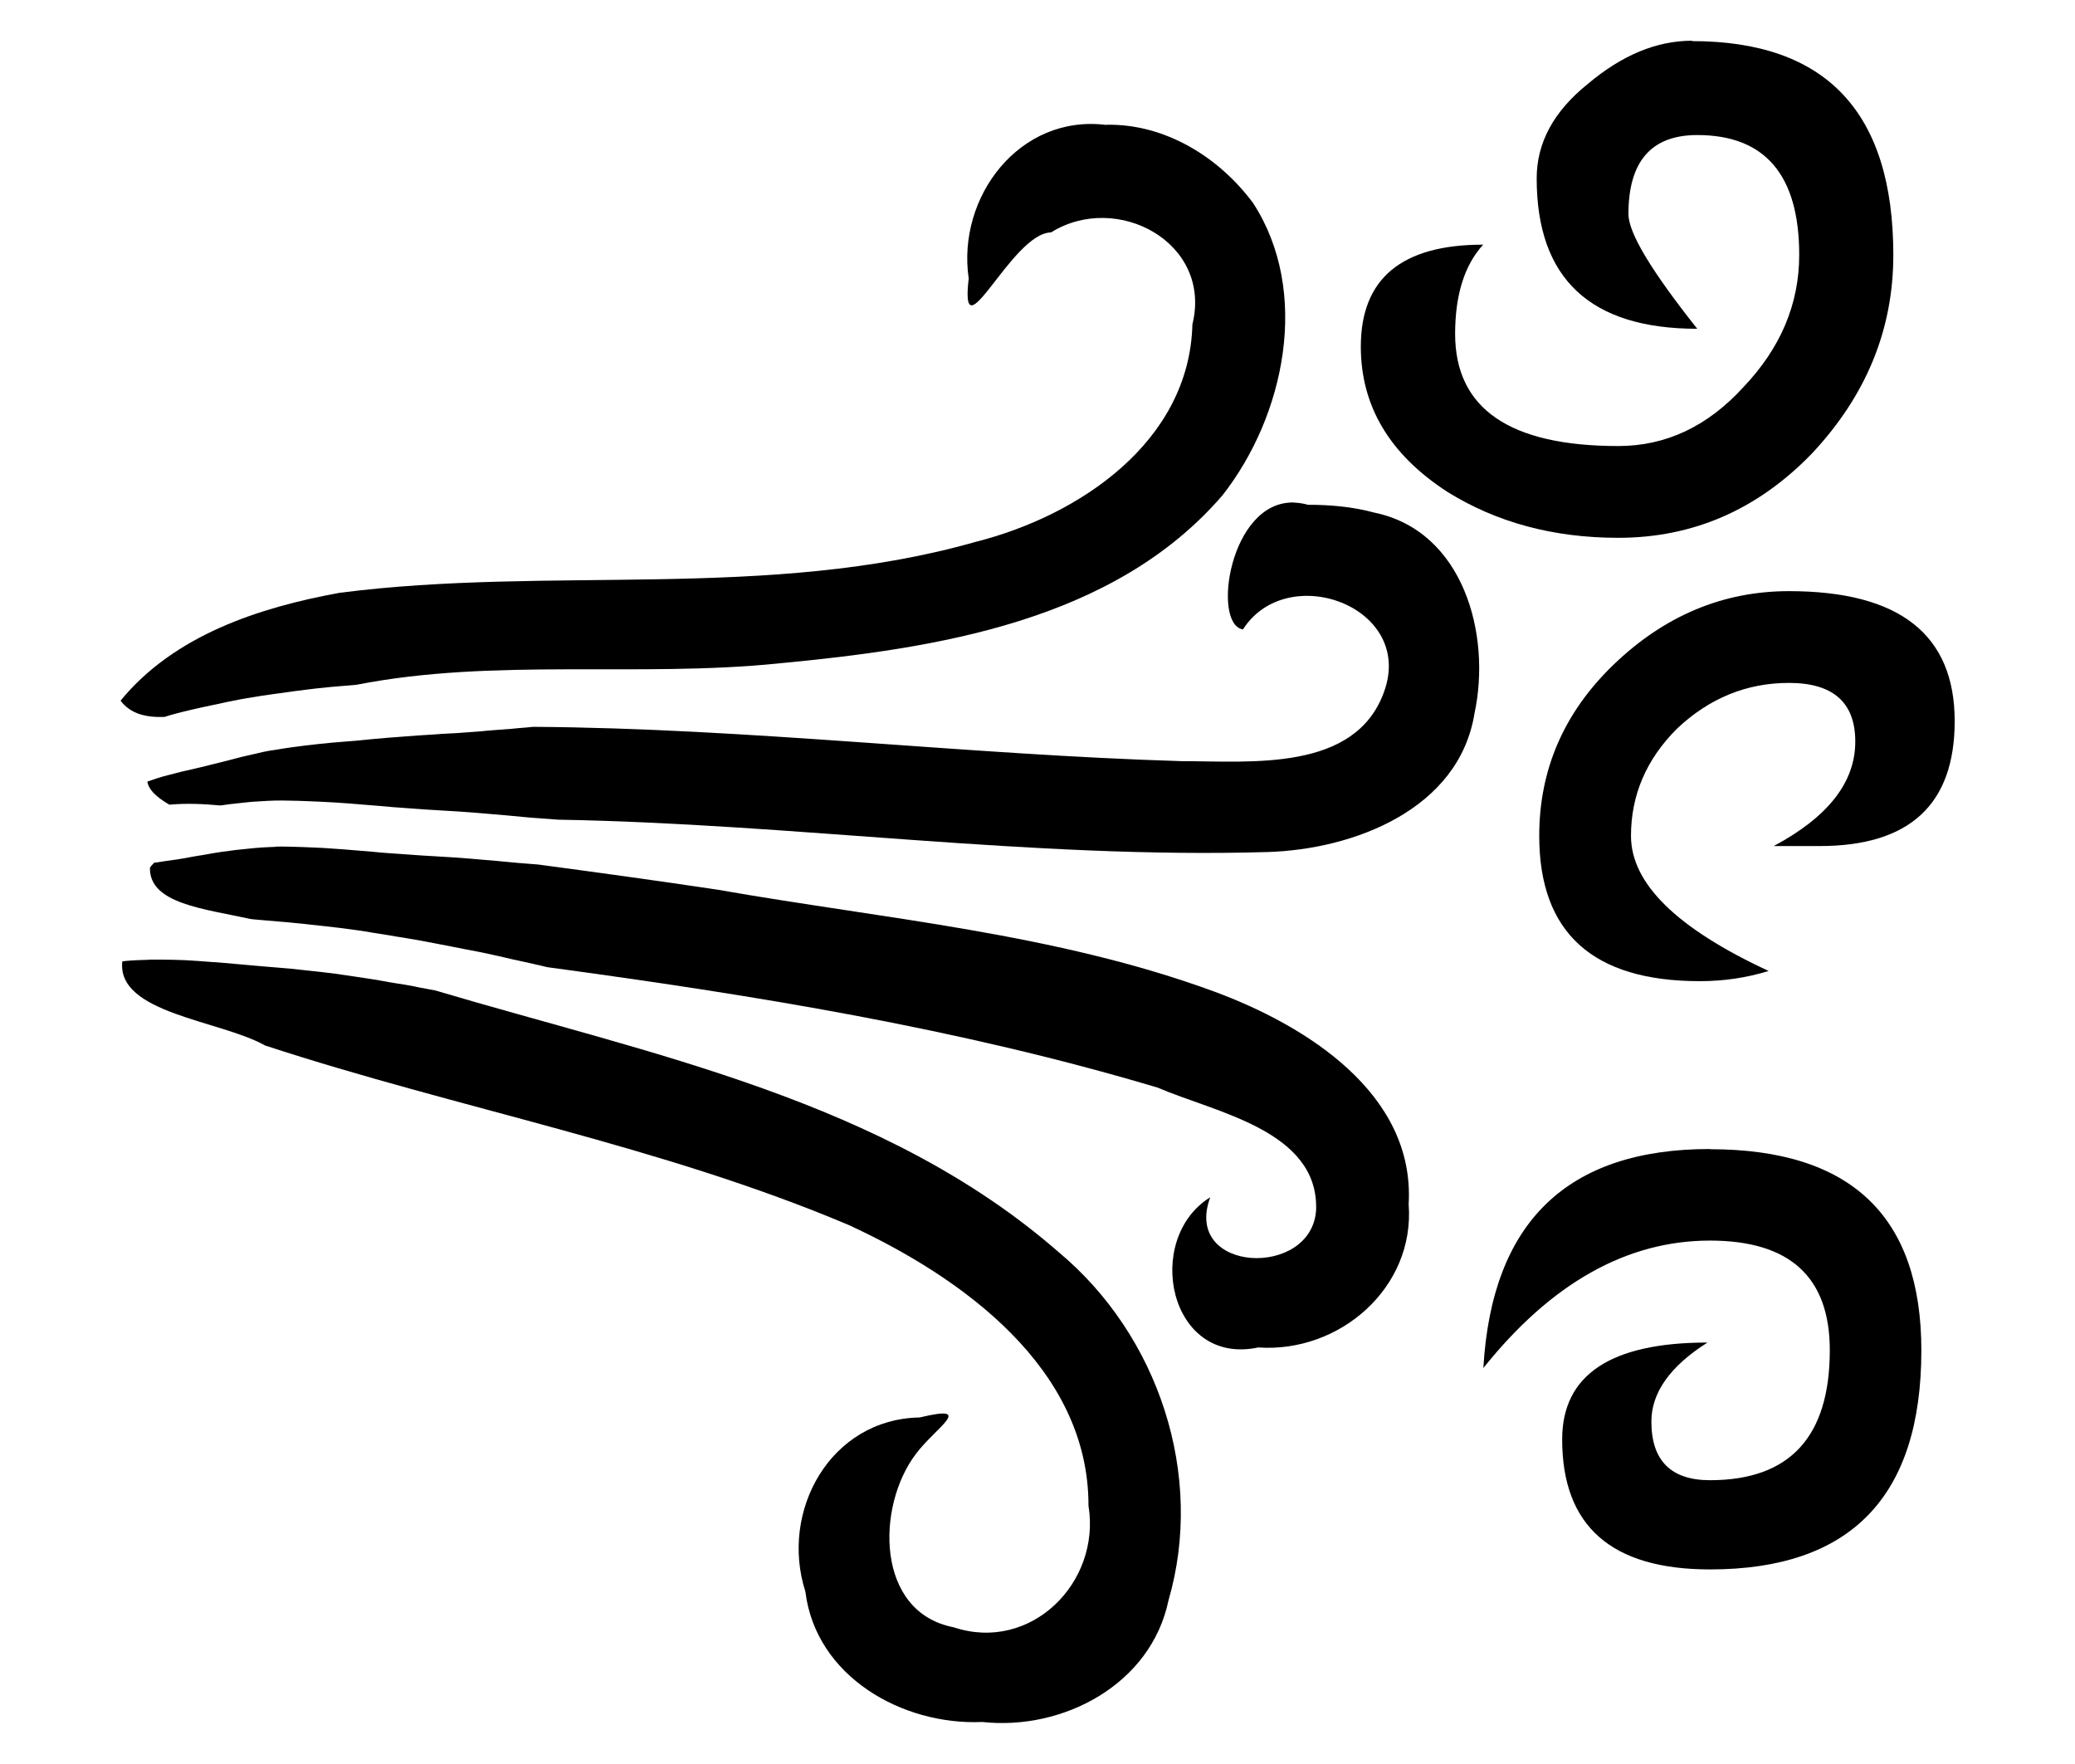
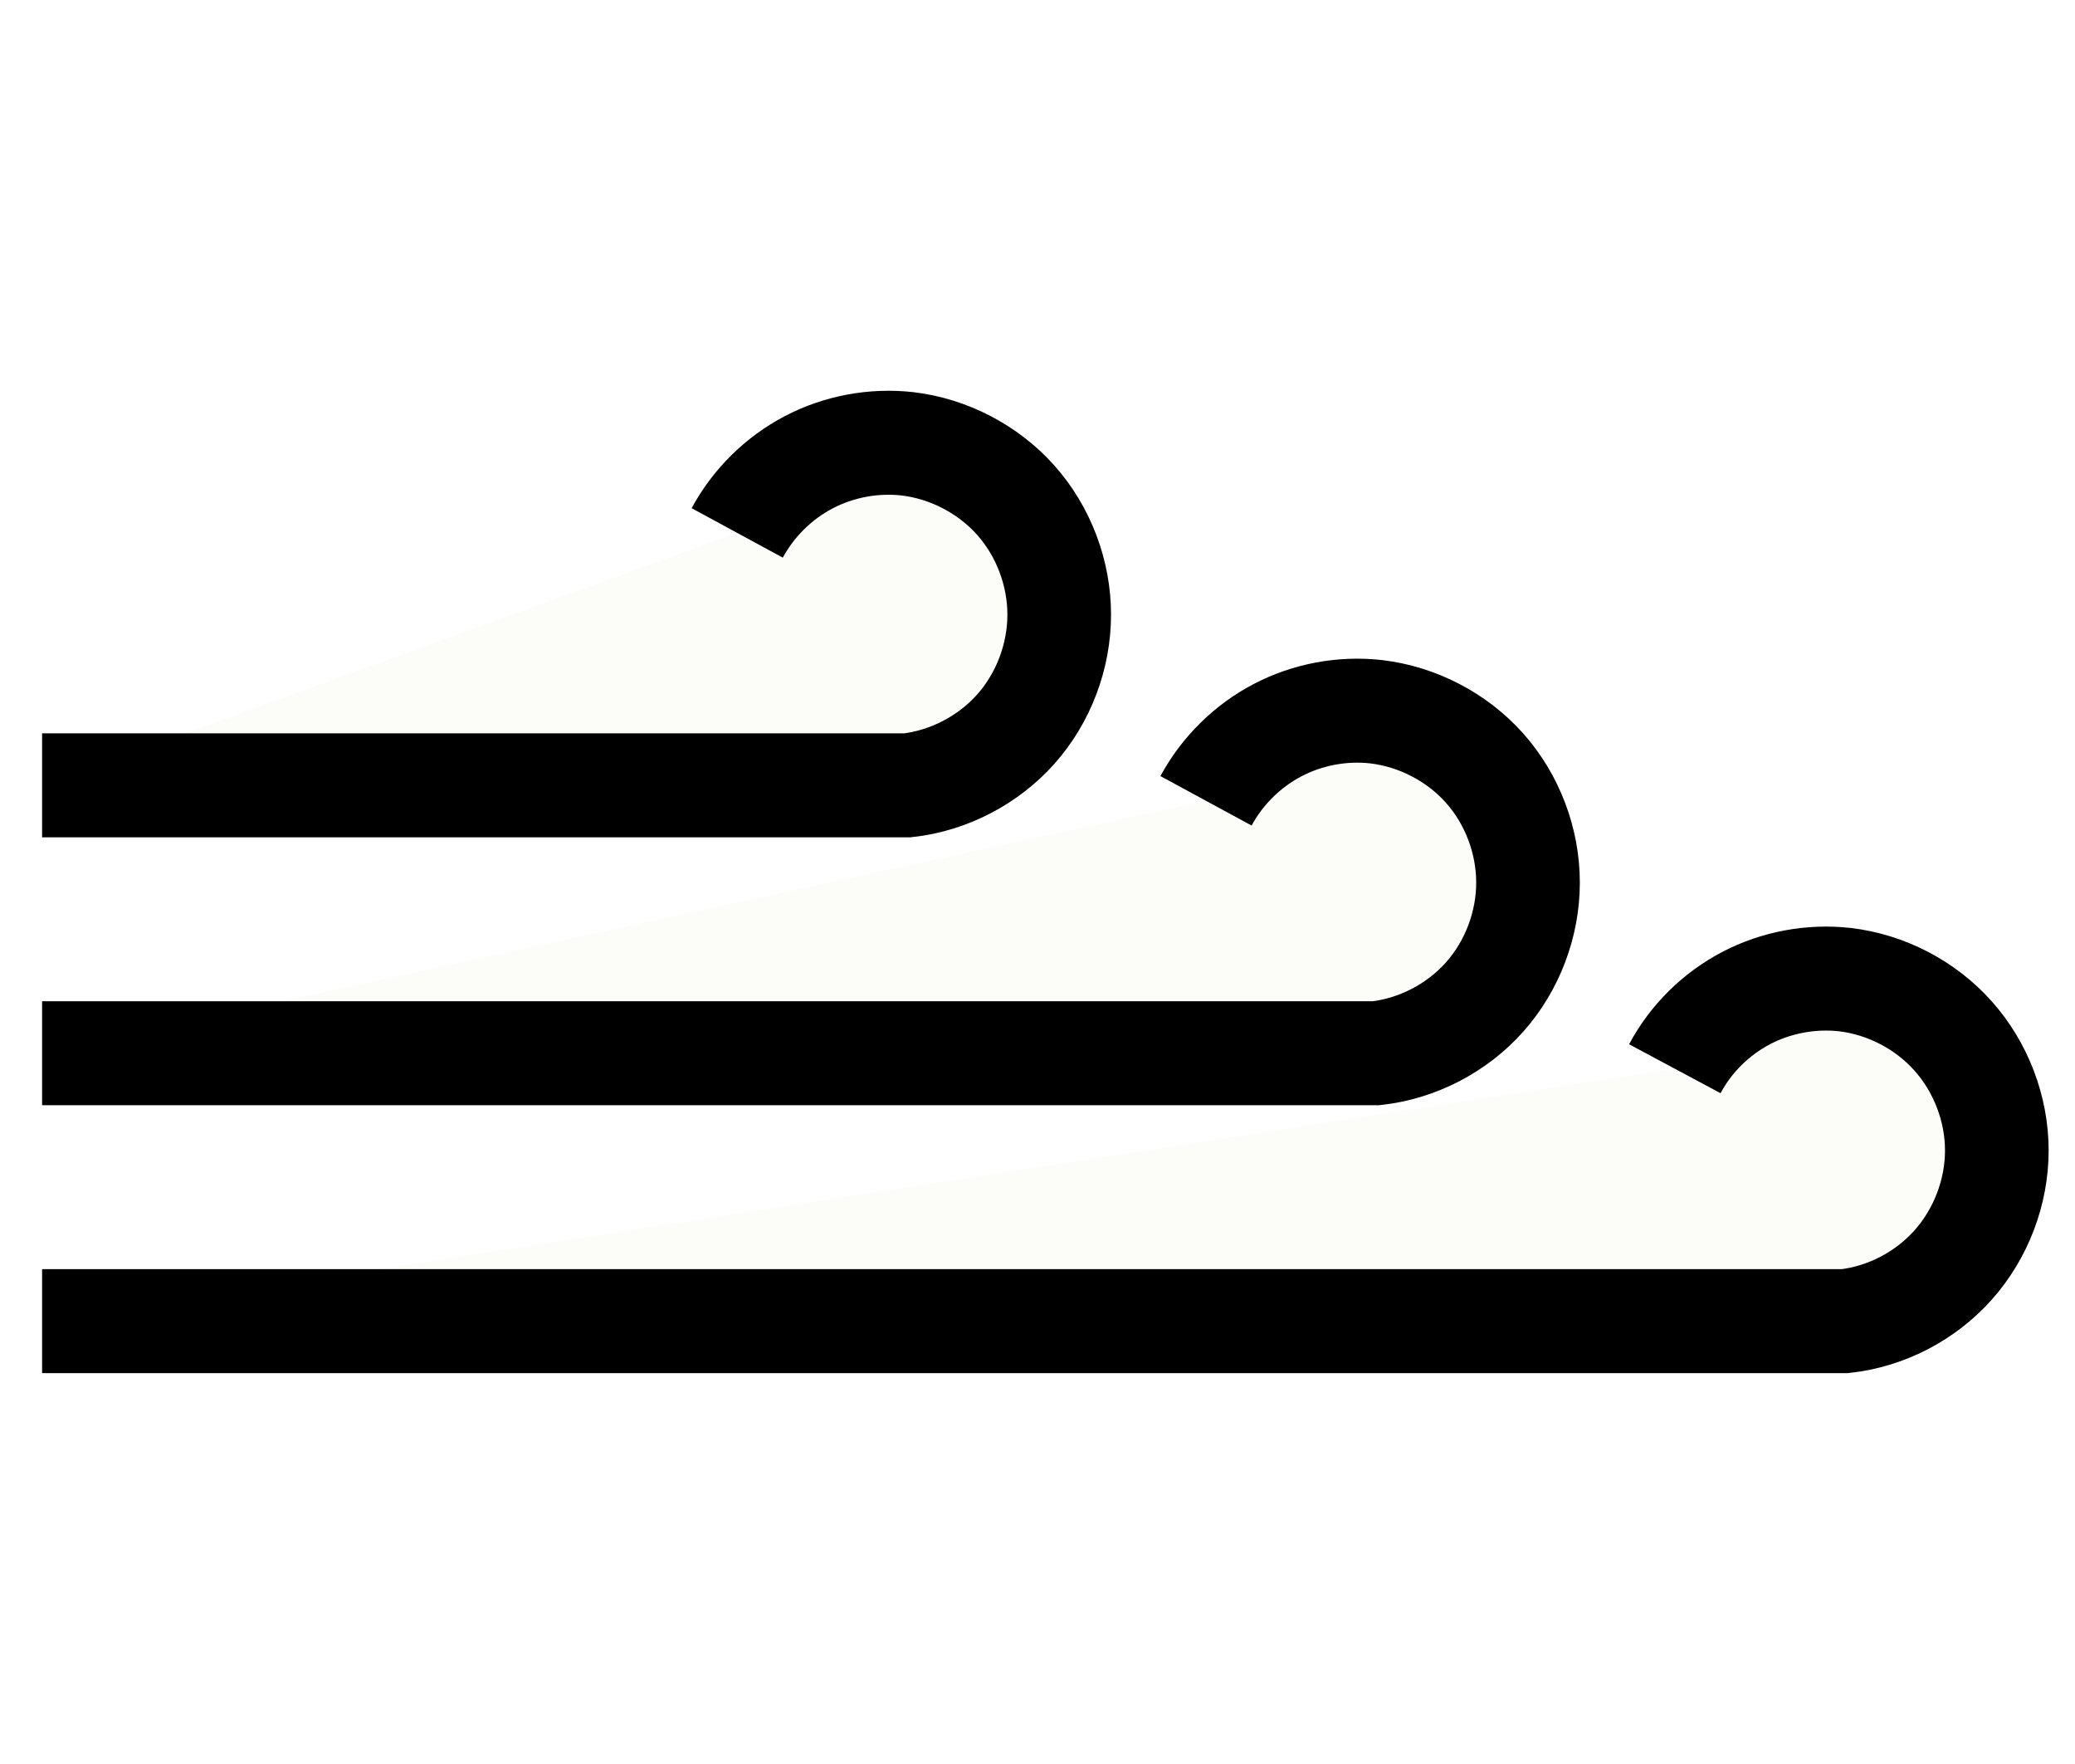
<svg xmlns="http://www.w3.org/2000/svg" width="40" height="34" viewBox="0 0 10.583 8.996" version="1.1" id="svg8">
  <defs id="defs2">
    </defs>
-   <g id="layer1" transform="translate(-2.748412,-276.7833)">
+   <g id="layer1" transform="translate(-2.748412,-276.7833)" style="display:none">
    <path style="font-style:normal;font-variant:normal;font-weight:bold;font-stretch:normal;font-size:16.933px;line-height:1.25;font-family:Webdings;-inkscape-font-specification:'Webdings Bold';text-align:center;text-anchor:middle;fill:#000000;fill-opacity:1;stroke:none;stroke-width:0.529;stroke-miterlimit:4;stroke-dasharray:none;stroke-dashoffset:0;stroke-opacity:1;paint-order:fill markers stroke" d="m 11.379,276.991 c -0.182,0 -0.359,0.074 -0.533,0.221 -0.173,0.139 -0.26,0.299 -0.26,0.481 0,0.511 0.273,0.767 0.819,0.767 -0.234,-0.295 -0.351,-0.489 -0.351,-0.585 0,-0.269 0.117,-0.403 0.351,-0.403 0.346,0 0.52,0.204 0.52,0.611 0,0.251 -0.095,0.476 -0.286,0.676 -0.182,0.199 -0.394,0.299 -0.637,0.299 -0.554,0 -0.832,-0.191 -0.832,-0.572 0,-0.199 0.048,-0.351 0.143,-0.455 -0.416,0 -0.624,0.173 -0.624,0.52 0,0.303 0.147,0.55 0.442,0.741 0.251,0.156 0.541,0.234 0.871,0.234 0.381,0 0.71,-0.143 0.987,-0.429 0.277,-0.295 0.416,-0.632 0.416,-1.013 0,-0.728 -0.342,-1.091 -1.026,-1.091 z" id="path970" />
    <path style="font-style:normal;font-variant:normal;font-weight:bold;font-stretch:normal;font-size:16.933px;line-height:1.25;font-family:Webdings;-inkscape-font-specification:'Webdings Bold';text-align:center;text-anchor:middle;fill:#000000;fill-opacity:1;stroke:none;stroke-width:0.529;stroke-miterlimit:4;stroke-dasharray:none;stroke-dashoffset:0;stroke-opacity:1;paint-order:fill markers stroke" d="m 8.391,277.42 v 5.1e-4 c -0.443,-0.056 -0.763,0.368 -0.702,0.783 -0.048,0.41 0.218,-0.232 0.42,-0.235 0.335,-0.209 0.824,0.051 0.721,0.469 -0.015,0.599 -0.578,0.976 -1.105,1.109 -1.057,0.301 -2.169,0.121 -3.245,0.26 -0.411,0.075 -0.843,0.216 -1.117,0.55 0.052,0.069 0.132,0.086 0.224,0.083 0.01,-0.003 0.019,-0.006 0.029,-0.009 0.024,-0.007 0.048,-0.013 0.072,-0.019 0.024,-0.006 0.048,-0.011 0.072,-0.017 0.023,-0.005 0.046,-0.01 0.07,-0.015 0.023,-0.005 0.047,-0.009 0.07,-0.015 0.023,-0.005 0.046,-0.009 0.07,-0.014 0.024,-0.004 0.048,-0.009 0.071,-0.012 0.024,-0.004 0.047,-0.008 0.071,-0.011 0.024,-0.004 0.048,-0.007 0.072,-0.01 0.023,-0.003 0.046,-0.007 0.07,-0.01 0.024,-0.003 0.048,-0.006 0.072,-0.009 0.024,-0.003 0.049,-0.006 0.073,-0.008 0.024,-0.003 0.048,-0.005 0.073,-0.007 0.024,-0.002 0.049,-0.004 0.073,-0.006 0.007,-5.8e-4 0.014,-0.001 0.021,-0.002 0.705,-0.138 1.44,-0.036 2.154,-0.109 0.801,-0.076 1.709,-0.213 2.264,-0.858 0.318,-0.406 0.449,-1.037 0.156,-1.489 -0.174,-0.235 -0.45,-0.406 -0.749,-0.4 z" id="path1251" />
    <path style="font-style:normal;font-variant:normal;font-weight:bold;font-stretch:normal;font-size:16.933px;line-height:1.25;font-family:Webdings;-inkscape-font-specification:'Webdings Bold';text-align:center;text-anchor:middle;fill:#000000;fill-opacity:1;stroke:none;stroke-width:0.529;stroke-miterlimit:4;stroke-dasharray:none;stroke-dashoffset:0;stroke-opacity:1;paint-order:fill markers stroke" d="m 9.348,279.346 c -0.33,-0.009 -0.42,0.624 -0.26,0.647 0.226,-0.353 0.876,-0.116 0.72,0.317 -0.146,0.411 -0.68,0.355 -1.033,0.355 -1.102,-0.033 -2.206,-0.168 -3.308,-0.175 -0.01,8.2e-4 -0.02,0.002 -0.03,0.003 -0.026,0.002 -0.052,0.004 -0.079,0.007 -0.026,0.002 -0.053,0.004 -0.079,0.006 -0.027,0.002 -0.054,0.004 -0.08,0.007 -0.027,0.002 -0.054,0.004 -0.081,0.006 -0.027,0.002 -0.053,0.004 -0.08,0.005 -0.026,10e-4 -0.052,0.003 -0.078,0.005 -0.026,0.002 -0.053,0.003 -0.079,0.005 -0.027,0.002 -0.053,0.004 -0.08,0.006 -0.026,0.002 -0.053,0.004 -0.079,0.006 -0.026,0.002 -0.052,0.005 -0.079,0.007 -0.027,0.003 -0.054,0.005 -0.081,0.008 -0.026,0.002 -0.051,0.004 -0.076,0.006 -0.025,0.002 -0.051,0.004 -0.076,0.007 -0.025,0.002 -0.05,0.005 -0.075,0.008 -0.024,0.003 -0.049,0.005 -0.073,0.009 -0.024,0.003 -0.047,0.006 -0.071,0.01 -0.024,0.004 -0.047,0.008 -0.07,0.011 -0.023,0.004 -0.046,0.009 -0.069,0.015 -0.024,0.005 -0.047,0.011 -0.07,0.016 -0.023,0.006 -0.046,0.012 -0.069,0.018 -0.024,0.006 -0.048,0.012 -0.072,0.018 -0.024,0.006 -0.049,0.012 -0.073,0.018 -0.023,0.005 -0.046,0.011 -0.069,0.016 -0.021,0.005 -0.041,0.009 -0.061,0.015 -0.019,0.005 -0.039,0.01 -0.058,0.015 -0.019,0.006 -0.038,0.011 -0.056,0.018 -0.008,0.003 -0.016,0.005 -0.024,0.008 0.004,0.035 0.036,0.074 0.112,0.118 0.087,-0.008 0.174,-0.004 0.26,0.004 0.017,-0.002 0.035,-0.005 0.052,-0.007 0.024,-0.003 0.049,-0.005 0.073,-0.008 0.025,-0.003 0.05,-0.005 0.075,-0.006 0.026,-0.002 0.052,-0.003 0.078,-0.004 0.026,-6.4e-4 0.053,-1.5e-4 0.079,5.3e-4 0.025,7.4e-4 0.05,5.5e-4 0.074,0.002 l 0.073,0.003 c 0.025,10e-4 0.051,0.003 0.076,0.004 0.025,0.002 0.049,0.003 0.074,0.005 0.024,0.002 0.048,0.004 0.072,0.006 0.025,0.002 0.05,0.004 0.075,0.006 0.026,0.002 0.053,0.005 0.08,0.007 0.027,0.002 0.055,0.004 0.082,0.006 0.027,0.002 0.055,0.004 0.083,0.006 0.027,0.002 0.055,0.003 0.082,0.005 0.028,0.002 0.056,0.003 0.084,0.005 0.028,0.002 0.055,0.004 0.083,0.006 0.027,0.002 0.055,0.005 0.082,0.007 0.028,0.002 0.055,0.005 0.083,0.007 0.028,0.003 0.056,0.005 0.084,0.008 0.029,0.003 0.057,0.005 0.086,0.007 0.031,0.002 0.063,0.005 0.094,0.007 10e-4,2e-5 0.002,-10e-6 0.003,0 1.205,0.021 2.407,0.2 3.613,0.165 0.44,-0.013 0.978,-0.217 1.057,-0.708 0.086,-0.401 -0.056,-0.929 -0.511,-1.023 -0.11,-0.03 -0.225,-0.04 -0.339,-0.04 -0.024,-0.007 -0.047,-0.01 -0.069,-0.011 z" id="path1249" />
    <path style="font-style:normal;font-variant:normal;font-weight:bold;font-stretch:normal;font-size:16.933px;line-height:1.25;font-family:Webdings;-inkscape-font-specification:'Webdings Bold';text-align:center;text-anchor:middle;fill:#000000;fill-opacity:1;stroke:none;stroke-width:0.529;stroke-miterlimit:4;stroke-dasharray:none;stroke-dashoffset:0;stroke-opacity:1;paint-order:fill markers stroke" d="m 4.155,281.102 c -0.022,5e-4 -0.045,0.002 -0.067,0.003 -0.023,0.002 -0.046,0.003 -0.069,0.006 -0.023,0.002 -0.046,0.005 -0.068,0.007 -0.023,0.003 -0.045,0.006 -0.068,0.009 -0.023,0.003 -0.045,0.007 -0.068,0.011 -0.022,0.004 -0.044,0.008 -0.066,0.011 -0.022,0.004 -0.044,0.008 -0.066,0.012 -0.022,0.004 -0.043,0.007 -0.065,0.01 -0.022,0.003 -0.045,0.006 -0.067,0.01 -0.005,7.7e-4 -0.011,9.3e-4 -0.017,0.002 -0.006,0.009 -0.016,0.015 -0.021,0.026 -0.004,0.184 0.28,0.209 0.513,0.261 0.006,4.5e-4 0.011,10e-4 0.017,0.002 0.023,0.002 0.047,0.004 0.07,0.006 0.024,0.002 0.047,0.004 0.07,0.006 0.025,0.002 0.05,0.004 0.075,0.007 0.025,0.002 0.051,0.005 0.076,0.008 0.025,0.003 0.049,0.005 0.074,0.008 0.026,0.003 0.052,0.006 0.078,0.009 0.028,0.004 0.055,0.007 0.082,0.011 0.027,0.004 0.055,0.008 0.082,0.013 0.027,0.004 0.055,0.009 0.082,0.013 0.026,0.005 0.053,0.009 0.079,0.013 0.027,0.005 0.054,0.009 0.081,0.014 0.026,0.005 0.053,0.01 0.079,0.015 0.026,0.005 0.052,0.01 0.078,0.015 0.025,0.005 0.051,0.01 0.076,0.015 0.026,0.005 0.052,0.01 0.078,0.015 0.028,0.006 0.056,0.012 0.083,0.018 0.028,0.006 0.055,0.013 0.082,0.019 0.028,0.006 0.056,0.012 0.083,0.018 0.027,0.006 0.055,0.013 0.082,0.019 0.003,6.6e-4 0.006,10e-4 0.009,0.002 1.05,0.142 2.096,0.311 3.111,0.614 0.294,0.127 0.82,0.218 0.808,0.622 -0.019,0.353 -0.684,0.325 -0.54,-0.063 -0.343,0.213 -0.211,0.863 0.245,0.766 0.413,0.029 0.8,-0.303 0.767,-0.731 0.033,-0.565 -0.525,-0.911 -0.989,-1.083 -0.813,-0.299 -1.685,-0.371 -2.533,-0.52 -0.306,-0.046 -0.613,-0.088 -0.919,-0.129 -0.004,-3.1e-4 -0.009,-7.4e-4 -0.013,-10e-4 -0.03,-0.002 -0.059,-0.005 -0.089,-0.007 -0.028,-0.003 -0.057,-0.005 -0.085,-0.008 -0.027,-0.003 -0.053,-0.005 -0.08,-0.007 -0.027,-0.002 -0.054,-0.005 -0.081,-0.007 -0.027,-0.002 -0.053,-0.004 -0.08,-0.006 -0.027,-0.002 -0.055,-0.003 -0.082,-0.005 -0.028,-0.002 -0.056,-0.003 -0.084,-0.005 -0.028,-0.002 -0.056,-0.004 -0.084,-0.006 -0.028,-0.002 -0.057,-0.004 -0.085,-0.006 -0.027,-0.002 -0.054,-0.004 -0.081,-0.007 -0.024,-0.002 -0.049,-0.004 -0.073,-0.006 -0.024,-0.002 -0.048,-0.004 -0.072,-0.006 -0.024,-0.002 -0.048,-0.003 -0.072,-0.005 -0.023,-0.002 -0.047,-0.003 -0.07,-0.004 l -0.072,-0.003 c -0.024,-9e-4 -0.048,-10e-4 -0.071,-0.002 -0.022,-5.5e-4 -0.045,-5.3e-4 -0.067,0 z" id="path1247" />
    <path style="font-style:normal;font-variant:normal;font-weight:bold;font-stretch:normal;font-size:16.933px;line-height:1.25;font-family:Webdings;-inkscape-font-specification:'Webdings Bold';text-align:center;text-anchor:middle;fill:#000000;fill-opacity:1;stroke:none;stroke-width:0.529;stroke-miterlimit:4;stroke-dasharray:none;stroke-dashoffset:0;stroke-opacity:1;paint-order:fill markers stroke" d="m 3.506,281.678 c -0.02,5.3e-4 -0.04,0.001 -0.06,0.002 -0.019,0.001 -0.038,0.002 -0.057,0.004 -0.006,6.1e-4 -0.011,10e-4 -0.017,0.002 -0.03,0.266 0.5,0.3 0.728,0.429 0.986,0.323 2.019,0.51 2.978,0.916 0.576,0.266 1.223,0.729 1.222,1.431 0.064,0.393 -0.295,0.751 -0.688,0.62 -0.399,-0.077 -0.395,-0.617 -0.193,-0.883 0.1,-0.135 0.309,-0.256 0.02,-0.187 -0.456,0.008 -0.715,0.478 -0.583,0.888 0.053,0.433 0.494,0.683 0.902,0.665 0.413,0.045 0.861,-0.192 0.95,-0.62 0.186,-0.639 -0.051,-1.351 -0.559,-1.775 -0.89,-0.777 -2.079,-1.008 -3.182,-1.336 -0.013,-0.002 -0.025,-0.005 -0.038,-0.007 -0.026,-0.005 -0.051,-0.009 -0.076,-0.015 -0.026,-0.005 -0.052,-0.009 -0.078,-0.013 -0.027,-0.004 -0.054,-0.009 -0.081,-0.014 -0.027,-0.005 -0.054,-0.009 -0.08,-0.013 -0.027,-0.004 -0.053,-0.008 -0.08,-0.012 -0.025,-0.004 -0.051,-0.007 -0.076,-0.011 -0.025,-0.003 -0.05,-0.006 -0.074,-0.009 -0.025,-0.003 -0.05,-0.005 -0.074,-0.008 -0.024,-0.003 -0.048,-0.005 -0.072,-0.008 -0.024,-0.002 -0.048,-0.004 -0.071,-0.006 -0.024,-0.002 -0.048,-0.004 -0.072,-0.006 -0.023,-0.002 -0.046,-0.004 -0.069,-0.006 -0.022,-0.002 -0.045,-0.004 -0.067,-0.006 -0.023,-0.002 -0.045,-0.004 -0.068,-0.006 -0.022,-0.002 -0.045,-0.004 -0.067,-0.005 -0.022,-0.002 -0.044,-0.003 -0.066,-0.005 -0.022,-10e-4 -0.043,-0.003 -0.065,-0.004 -0.021,-8.7e-4 -0.042,-10e-4 -0.063,-0.002 -0.021,-3.2e-4 -0.042,-7.4e-4 -0.064,-10e-4 -0.02,-2.3e-4 -0.04,-3.7e-4 -0.059,0 z" id="path966" />
    <path style="font-style:normal;font-variant:normal;font-weight:bold;font-stretch:normal;font-size:16.933px;line-height:1.25;font-family:Webdings;-inkscape-font-specification:'Webdings Bold';text-align:center;text-anchor:middle;fill:#000000;fill-opacity:1;stroke:none;stroke-width:0.529;stroke-miterlimit:4;stroke-dasharray:none;stroke-dashoffset:0;stroke-opacity:1;paint-order:fill markers stroke" d="m 11.873,279.798 c -0.338,0 -0.637,0.126 -0.897,0.377 -0.251,0.243 -0.377,0.533 -0.377,0.871 0,0.494 0.273,0.741 0.819,0.741 0.121,0 0.238,-0.017 0.351,-0.052 -0.468,-0.217 -0.702,-0.446 -0.702,-0.689 0,-0.208 0.078,-0.39 0.234,-0.546 0.165,-0.156 0.355,-0.234 0.572,-0.234 0.225,0 0.338,0.1 0.338,0.299 0,0.208 -0.139,0.385 -0.416,0.533 h 0.234 c 0.459,0 0.689,-0.212 0.689,-0.637 0,-0.442 -0.282,-0.663 -0.845,-0.663 z" id="path952" />
    <path style="font-style:normal;font-variant:normal;font-weight:bold;font-stretch:normal;font-size:16.933px;line-height:1.25;font-family:Webdings;-inkscape-font-specification:'Webdings Bold';text-align:center;text-anchor:middle;fill:#000000;fill-opacity:1;stroke:none;stroke-width:0.529;stroke-miterlimit:4;stroke-dasharray:none;stroke-dashoffset:0;stroke-opacity:1;paint-order:fill markers stroke" d="m 11.47,282.643 c -0.728,0 -1.113,0.372 -1.156,1.117 0.346,-0.433 0.732,-0.65 1.156,-0.65 0.407,0 0.611,0.186 0.611,0.559 0,0.442 -0.204,0.663 -0.611,0.663 -0.199,0 -0.299,-0.1 -0.299,-0.299 0,-0.147 0.095,-0.282 0.286,-0.403 -0.494,0 -0.741,0.165 -0.741,0.494 0,0.442 0.251,0.663 0.754,0.663 0.719,0 1.078,-0.372 1.078,-1.117 0,-0.684 -0.359,-1.026 -1.078,-1.026 z" id="path948" />
  </g>
+   <g id="layer2" style="display:inline">
+     <path style="opacity:1;vector-effect:none;fill:#808305;fill-opacity:0.025;stroke:#000000;stroke-width:0.468;stroke-linecap:butt;stroke-linejoin:miter;stroke-miterlimit:4;stroke-dasharray:none;stroke-dashoffset:0;stroke-opacity:1;paint-order:normal" d="M 0.902,7.96 H 9.043 C 9.23,7.939 9.407,7.847 9.532,7.707 9.657,7.567 9.729,7.38 9.729,7.192 9.729,7.004 9.657,6.817 9.532,6.677 9.407,6.537 9.23,6.445 9.043,6.423 8.891,6.406 8.733,6.435 8.597,6.506 8.461,6.577 8.347,6.689 8.275,6.824" id="path826" transform="matrix(1.129496,0,0,1.133141,-0.8043576,-2.282252)" />
+     <path id="path838" d="M 0.902,7.96 H 6.926 C 7.113,7.939 7.291,7.847 7.416,7.707 7.541,7.567 7.612,7.38 7.612,7.192 7.612,7.004 7.541,6.817 7.416,6.677 7.291,6.537 7.113,6.445 6.926,6.423 6.774,6.406 6.617,6.435 6.481,6.506 6.345,6.577 6.231,6.689 6.158,6.824" style="opacity:1;vector-effect:none;fill:#808305;fill-opacity:0.025;stroke:#000000;stroke-width:0.468;stroke-linecap:butt;stroke-linejoin:miter;stroke-miterlimit:4;stroke-dasharray:none;stroke-dashoffset:0;stroke-opacity:1;paint-order:normal" transform="matrix(1.129496,0,0,1.133141,-0.8043576,-3.648536)" />
+     <path transform="matrix(1.129496,0,0,1.133141,-0.8043576,-5.014821)" style="opacity:1;vector-effect:none;fill:#808305;fill-opacity:0.025;stroke:#000000;stroke-width:0.468;stroke-linecap:butt;stroke-linejoin:miter;stroke-miterlimit:4;stroke-dasharray:none;stroke-dashoffset:0;stroke-opacity:1;paint-order:normal" d="M 0.902,7.96 H 4.81 C 4.996,7.939 5.174,7.847 5.299,7.707 5.424,7.567 5.495,7.38 5.495,7.192 5.495,7.004 5.424,6.817 5.299,6.677 5.174,6.537 4.996,6.445 4.81,6.423 4.657,6.406 4.5,6.435 4.364,6.506 4.228,6.577 4.114,6.689 4.041,6.824" id="path842" />
+   </g>
+   <g id="g852" style="display:none">
+     <path transform="matrix(1.129496,0,0,1.133141,-0.8043576,-6.073154)" id="path846" d="M 0.902,7.96 H 9.043 C 9.23,7.939 9.407,7.847 9.532,7.707 9.657,7.567 9.729,7.38 9.729,7.192 9.729,7.004 9.657,6.817 9.532,6.677 9.407,6.537 9.23,6.445 9.043,6.423 8.891,6.406 8.733,6.435 8.597,6.506 8.461,6.577 8.347,6.689 8.275,6.824" style="opacity:1;vector-effect:none;fill:#808305;fill-opacity:0.025;stroke:#000000;stroke-width:0.468;stroke-linecap:butt;stroke-linejoin:miter;stroke-miterlimit:4;stroke-dasharray:none;stroke-dashoffset:0;stroke-opacity:1;paint-order:normal" />
+     <path transform="matrix(1.129496,0,0,1.133141,-0.8043576,-3.648536)" style="opacity:1;vector-effect:none;fill:#808305;fill-opacity:0.025;stroke:#000000;stroke-width:0.468;stroke-linecap:butt;stroke-linejoin:miter;stroke-miterlimit:4;stroke-dasharray:none;stroke-dashoffset:0;stroke-opacity:1;paint-order:normal" d="M 0.902,7.96 H 6.926 C 7.113,7.939 7.291,7.847 7.416,7.707 7.541,7.567 7.612,7.38 7.612,7.192 7.612,7.004 7.541,6.817 7.416,6.677 7.291,6.537 7.113,6.445 6.926,6.423 6.774,6.406 6.617,6.435 6.481,6.506 6.345,6.577 6.231,6.689 6.158,6.824" id="path848" />
+     <path transform="matrix(1.129496,0,0,1.133141,-0.8043576,-1.223918)" style="opacity:1;vector-effect:none;fill:#808305;fill-opacity:0.025;stroke:#000000;stroke-width:0.468;stroke-linecap:butt;stroke-linejoin:miter;stroke-miterlimit:4;stroke-dasharray:none;stroke-dashoffset:0;stroke-opacity:1;paint-order:normal" d="M 0.902,7.96 H 4.81 C 4.996,7.939 5.174,7.847 5.299,7.707 5.424,7.567 5.495,7.38 5.495,7.192 5.495,7.004 5.424,6.817 5.299,6.677 5.174,6.537 4.996,6.445 4.81,6.423 4.657,6.406 4.5,6.435 4.364,6.506 4.228,6.577 4.114,6.689 4.041,6.824" id="path854" />
+   </g>
+   <g id="layer3" style="display:none">
+     <path style="opacity:1;vector-effect:none;fill:none;fill-opacity:1;stroke:#000000;stroke-width:0.132;stroke-linecap:butt;stroke-linejoin:miter;stroke-miterlimit:4;stroke-dasharray:none;stroke-dashoffset:0;stroke-opacity:1;paint-order:normal" d="M 10.207,5.511 A 0.658,0.662 0 0 1 9.55,6.173 0.658,0.662 0 0 1 8.892,5.511 0.658,0.662 0 0 1 9.55,4.849 0.658,0.662 0 0 1 10.207,5.511 Z" id="path869" />
+     <path style="opacity:1;vector-effect:none;fill:#000000;fill-opacity:1;stroke:none;stroke-width:0.132;stroke-linecap:butt;stroke-linejoin:miter;stroke-miterlimit:4;stroke-dasharray:none;stroke-dashoffset:0;stroke-opacity:1;paint-order:normal" d="M 8.993,5.689 H 0.187 L 0.911,2.415 1.739,5.329 h 7.254 z" id="path874" />
+     <path style="opacity:1;vector-effect:none;fill:#000000;fill-opacity:1;stroke:#000000;stroke-width:0.132;stroke-linecap:butt;stroke-linejoin:miter;stroke-miterlimit:4;stroke-dasharray:none;stroke-dashoffset:0;stroke-opacity:1;paint-order:normal" d="M 2.312,5.435 1.508,2.415" id="path876" />
+     <path style="opacity:1;vector-effect:none;fill:#000000;fill-opacity:1;stroke:#000000;stroke-width:0.132;stroke-linecap:butt;stroke-linejoin:miter;stroke-miterlimit:4;stroke-dasharray:none;stroke-dashoffset:0;stroke-opacity:1;paint-order:normal" d="M 2.97,5.486 2.529,3.83" id="path878" />
+   </g>
</svg>
